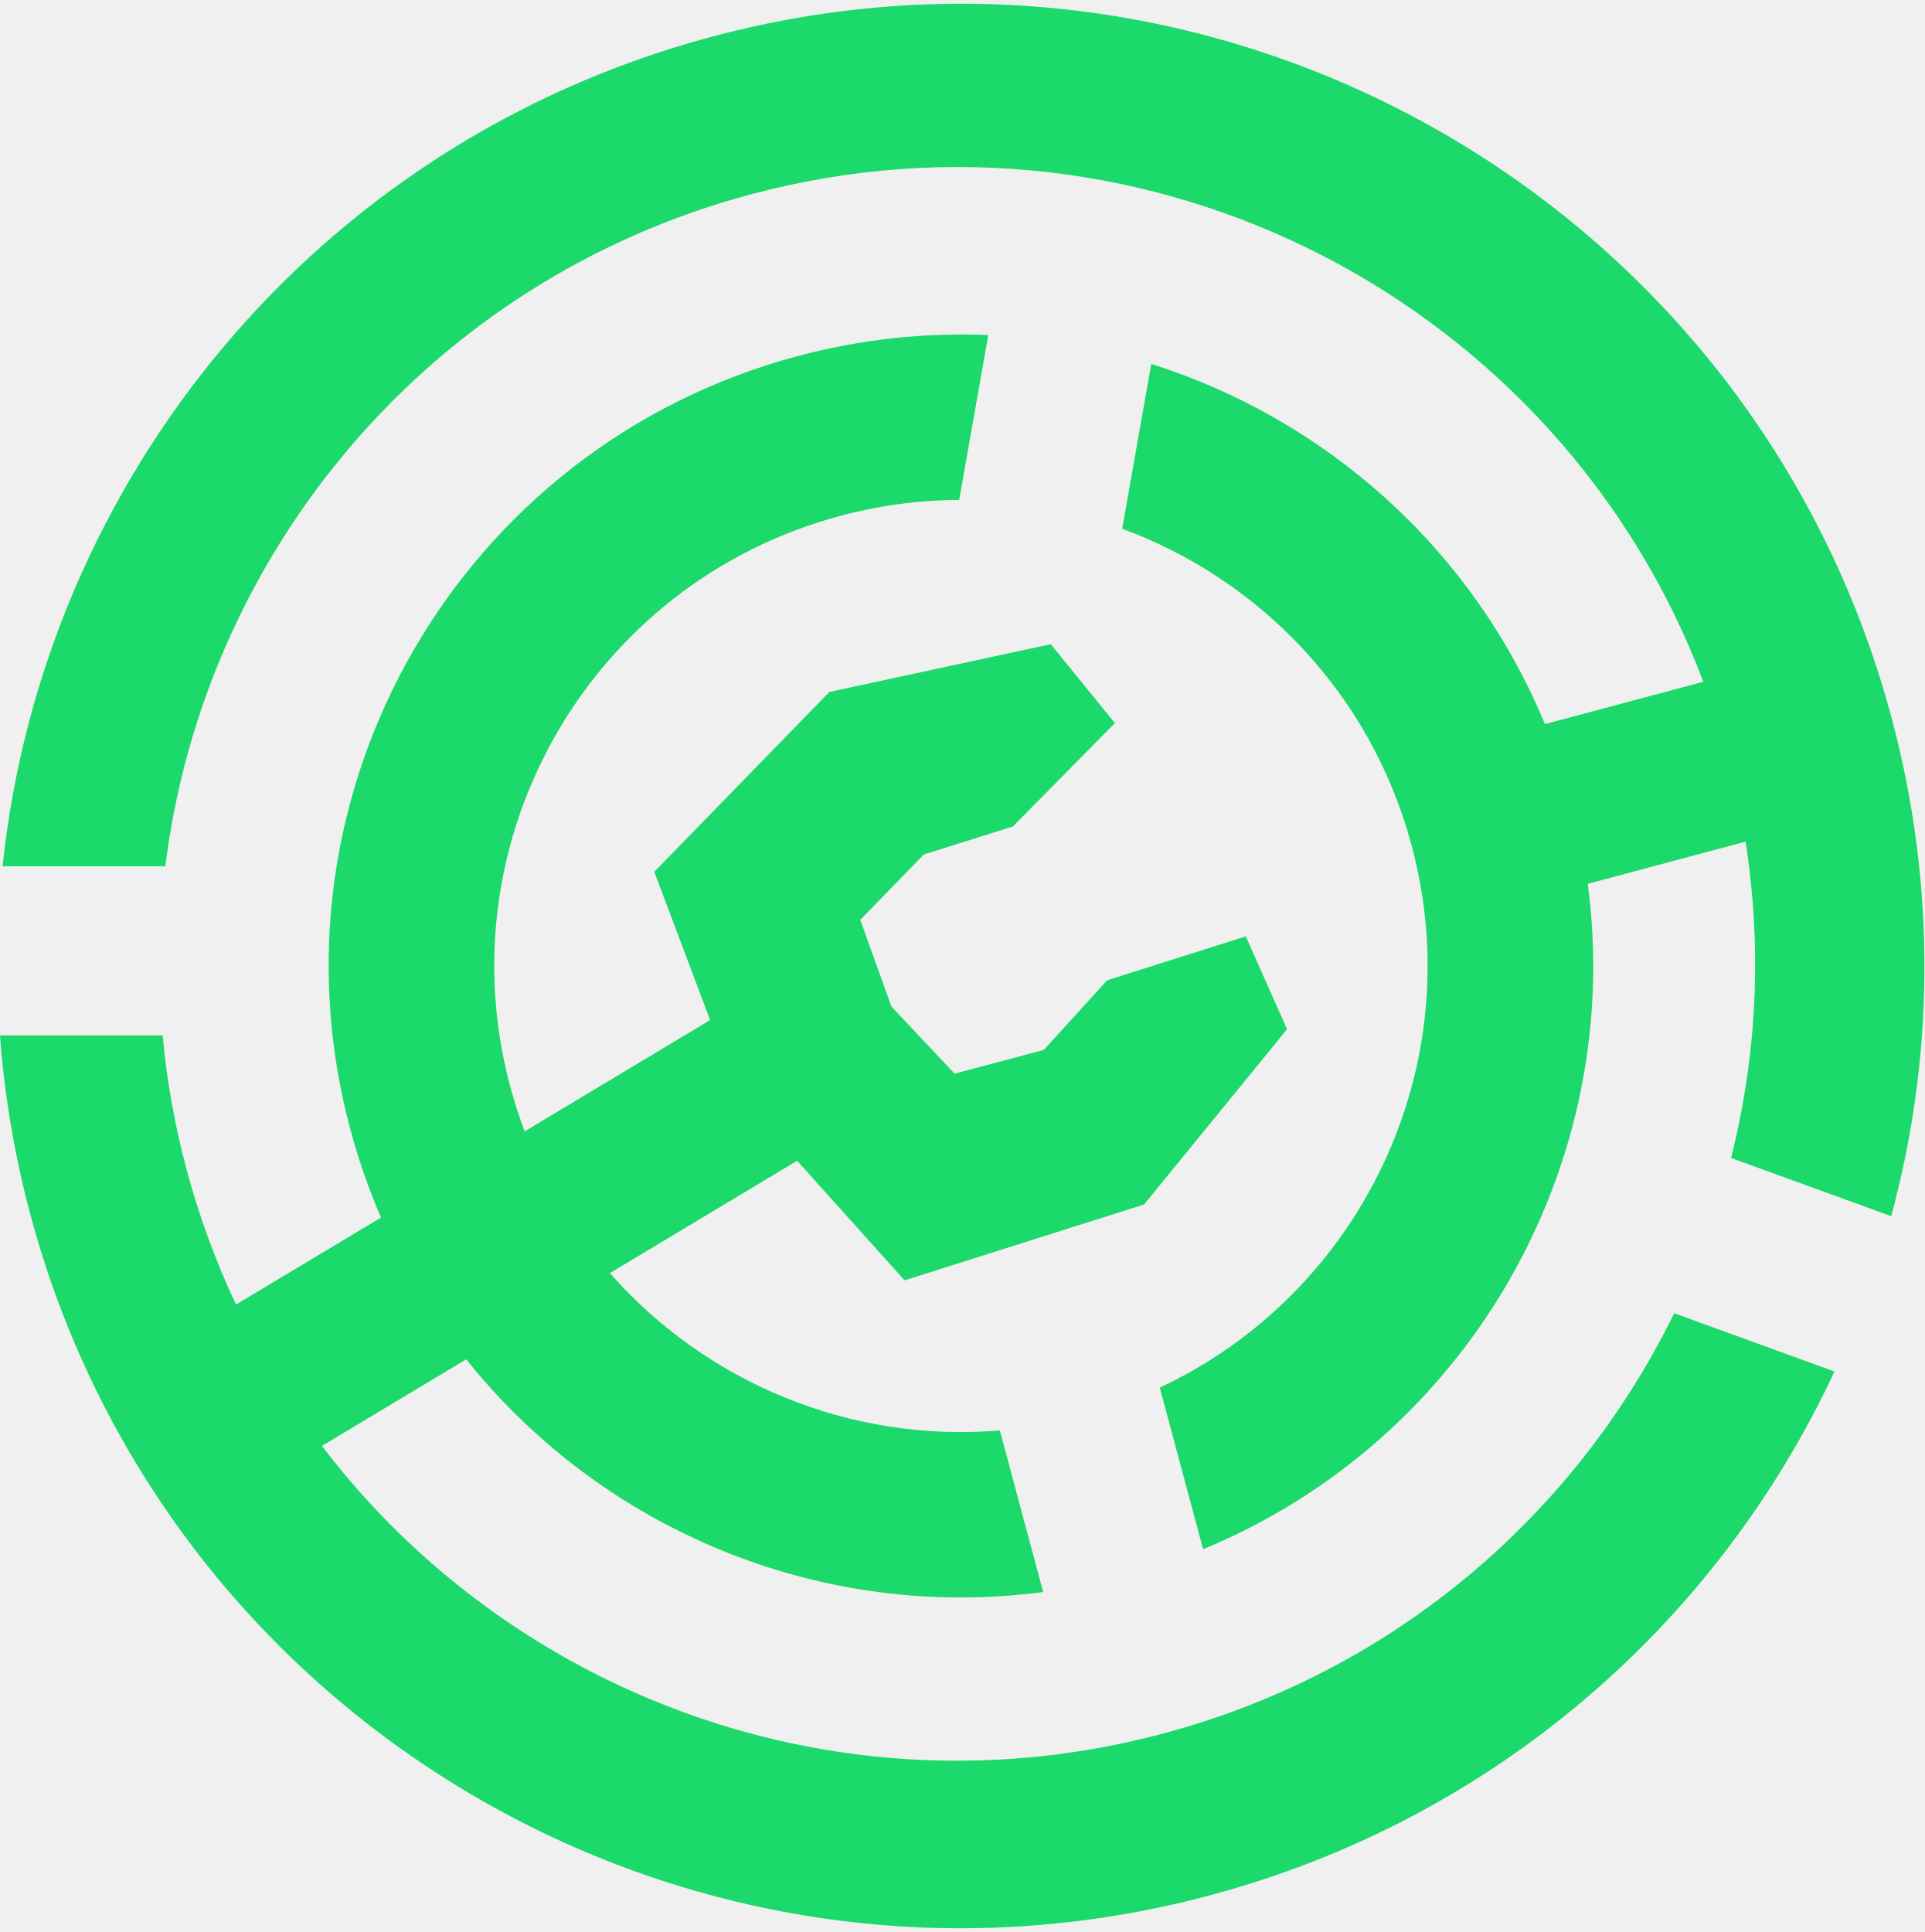
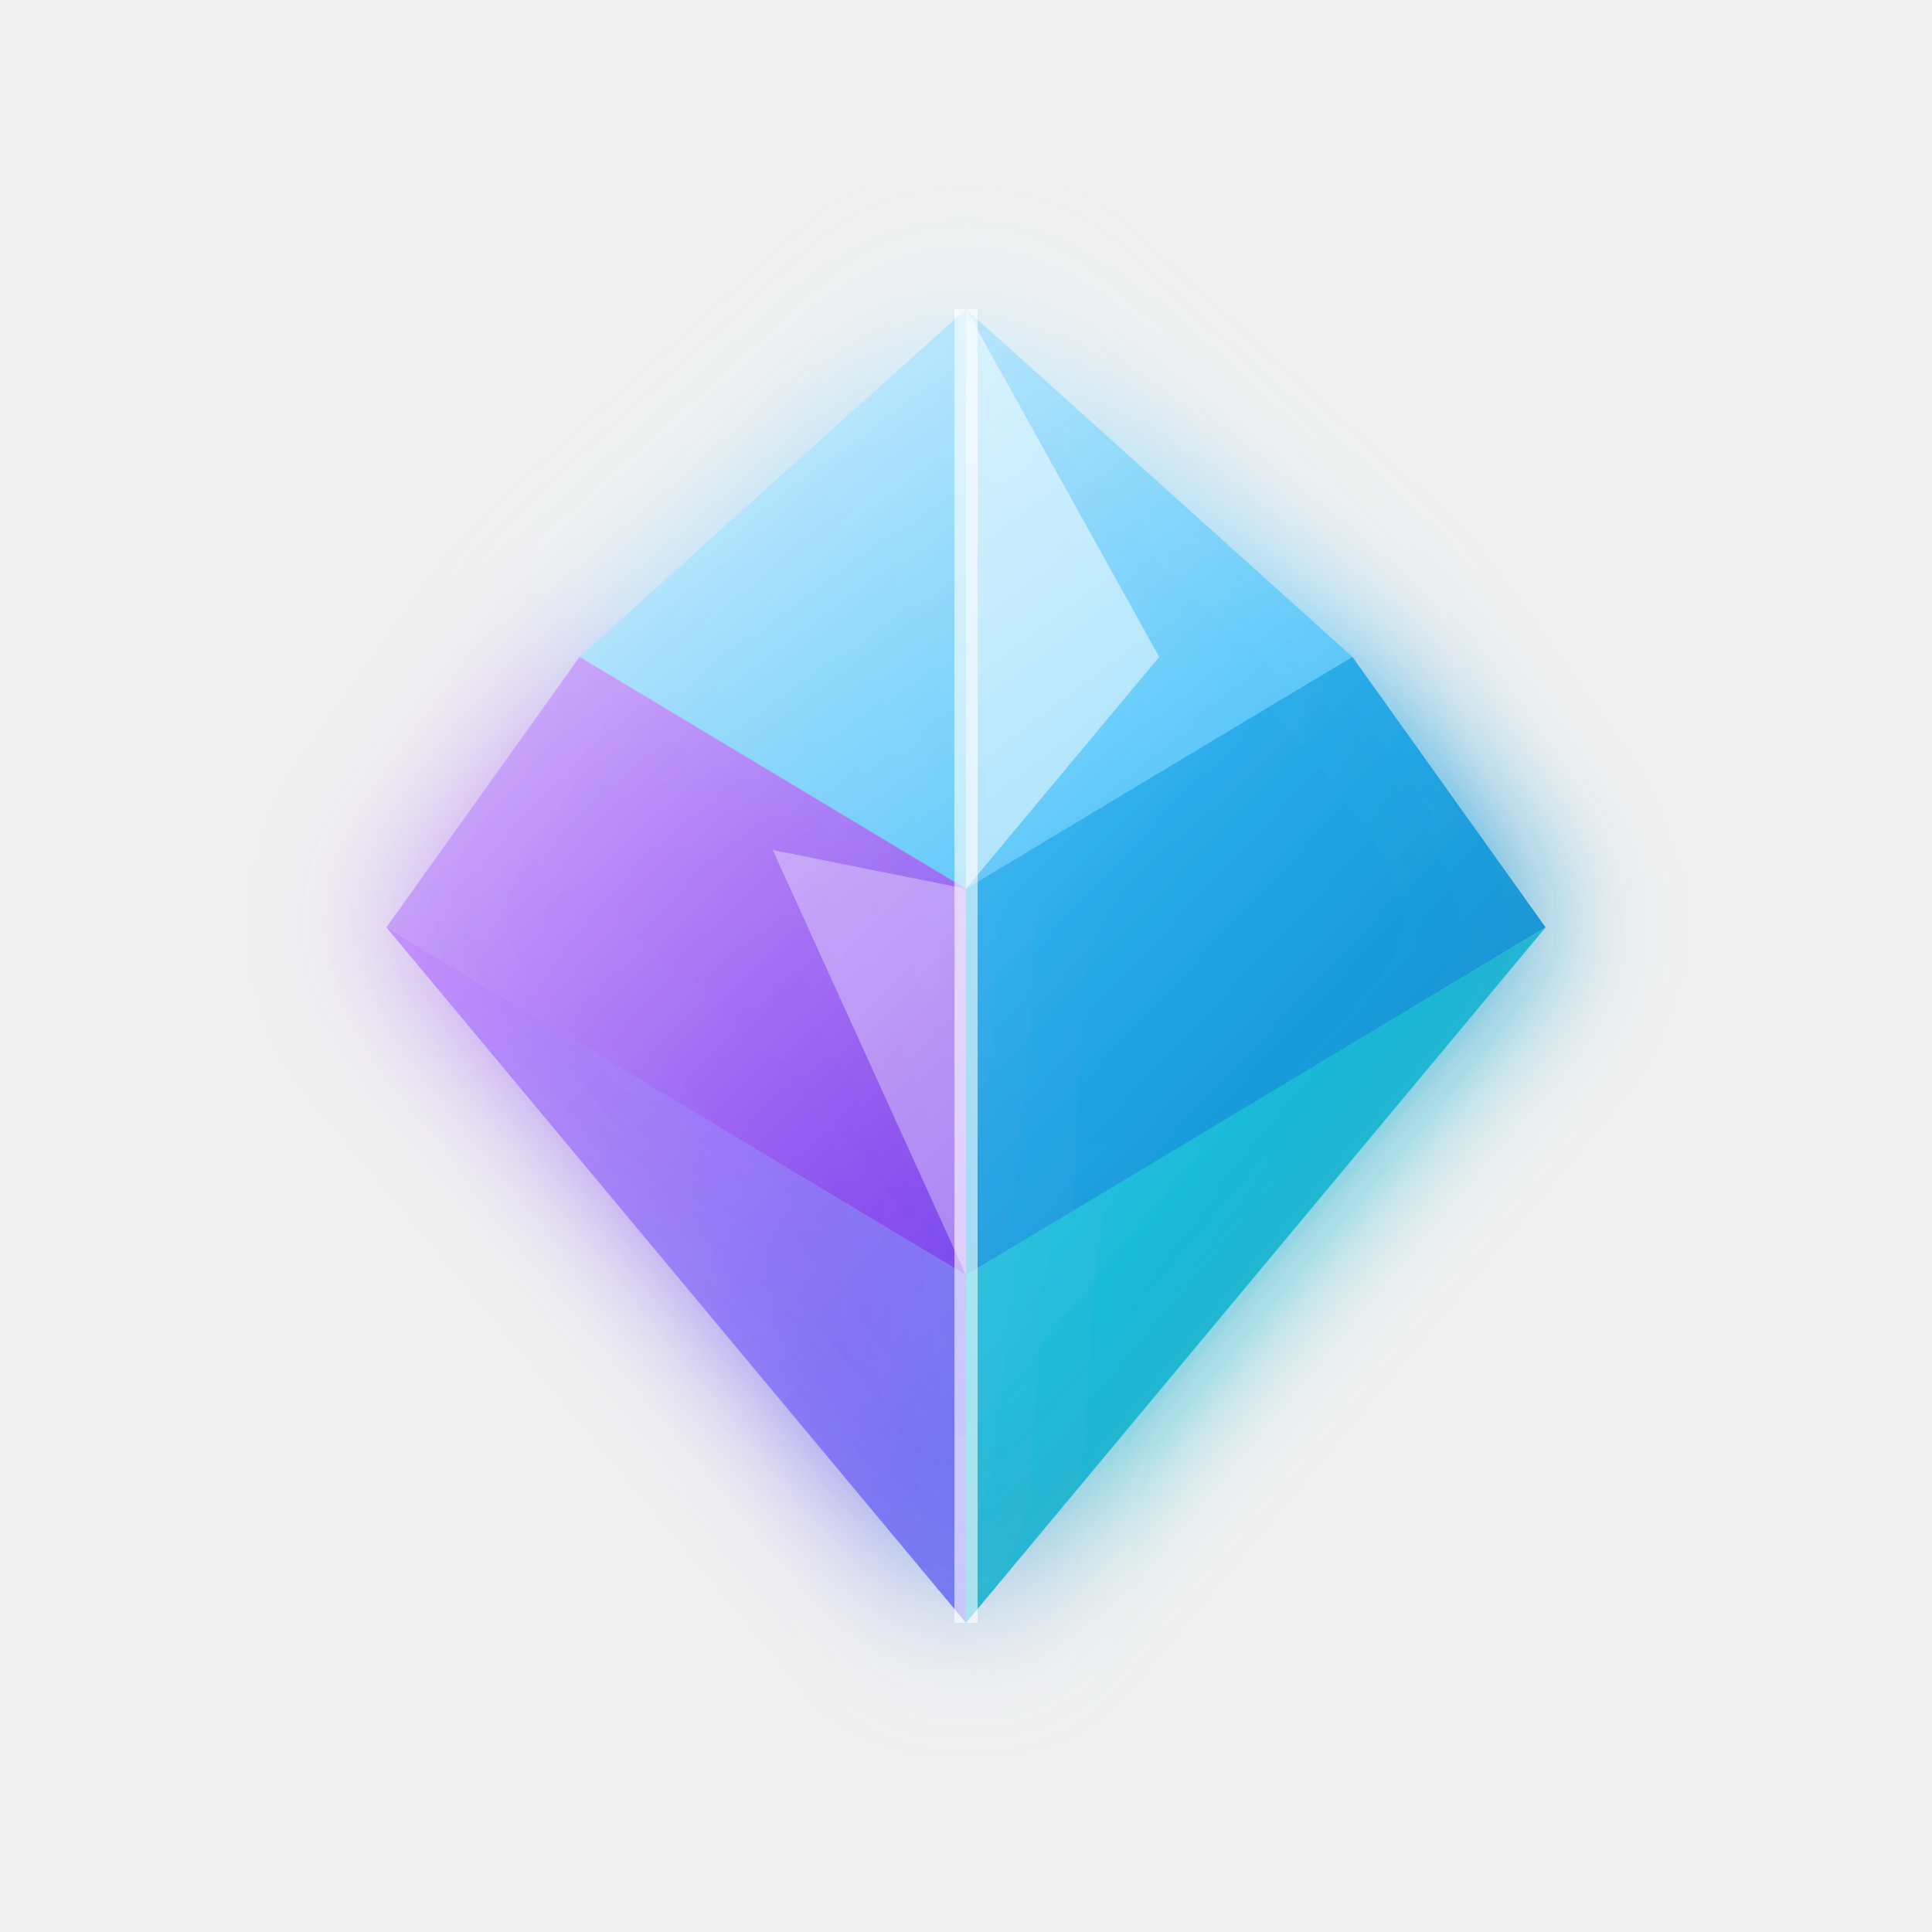
- <svg xmlns="http://www.w3.org/2000/svg" width="512" height="514" viewBox="0 0 512 514" fill="none">
-   <path fill-rule="evenodd" clip-rule="evenodd" d="M503.16 323.56C514.55 281.47 515.32 235.91 503.2 190.76C466.57 54.23 326.04 -26.8 189.33 9.78C83.81 38.02 11.39 128.07 0.69 230.47H43.99C54.29 147.33 113.74 74.73 199.75 51.71C306.05 23.26 415.13 80.67 453.17 181.38L411.03 192.65C391.64 145.8 352.57 111.45 306.3 96.82L298.56 140.66C335.09 154.13 364.72 184.5 375.56 224.91C391.36 283.8 361.94 344.14 308.56 369.17L320.09 412.16C390.25 383.21 432.4 310.3 422.43 235.14L464.41 223.91C468.91 252.62 467.35 281.16 460.55 308.07L503.16 323.56Z" fill="#1bd96a" />
-   <path d="M321.99 504.22C185.27 540.8 44.75 459.77 8.11 323.24C3.84 307.31 1.17 291.33 0 275.46H43.27C44.36 287.37 46.47 299.35 49.68 311.29C53.04 323.8 57.45 335.75 62.79 347.07L101.38 323.92C98.13 316.42 95.39 308.6 93.21 300.47C69.17 210.87 122.41 118.77 212.13 94.76C229.13 90.21 246.23 88.44 262.93 89.15L255.19 133C244.73 133.05 234.11 134.42 223.53 137.25C157.31 154.98 118.01 222.95 135.75 289.09C136.85 293.16 138.13 297.13 139.59 300.99L188.94 271.38L174.07 231.95L220.67 184.08L279.57 171.39L296.62 192.38L269.47 219.88L245.79 227.33L228.87 244.72L237.16 267.79C237.16 267.79 253.95 285.63 253.98 285.64L277.7 279.33L294.58 260.79L331.44 249.12L342.42 273.82L304.39 320.45L240.66 340.63L212.08 308.81L162.26 338.7C187.8 367.78 226.2 383.93 266.01 380.56L277.54 423.55C218.13 431.41 160.1 406.82 124.05 361.64L85.64 384.68C136.25 451.17 223.84 484.11 309.61 461.16C371.35 444.64 419.4 402.56 445.42 349.38L488.06 364.88C457.17 431.16 398.22 483.82 321.99 504.22Z" fill="#1bd96a" />
+ <svg xmlns="http://www.w3.org/2000/svg" width="512" height="512" viewBox="0 0 100 100" fill="none">
+   <defs>
+     <linearGradient id="fp-gem-top-lab" x1="0%" y1="0%" x2="100%" y2="100%">
+       <stop offset="0%" stop-color="#e0f2fe" />
+       <stop offset="100%" stop-color="#38bdf8" />
+     </linearGradient>
+     <linearGradient id="fp-gem-left-lab" x1="0%" y1="0%" x2="100%" y2="100%">
+       <stop offset="0%" stop-color="#d8b4fe" />
+       <stop offset="100%" stop-color="#7c3aed" />
+     </linearGradient>
+     <linearGradient id="fp-gem-right-lab" x1="0%" y1="0%" x2="100%" y2="100%">
+       <stop offset="0%" stop-color="#38bdf8" />
+       <stop offset="100%" stop-color="#0284c7" />
+     </linearGradient>
+     <linearGradient id="fp-gem-front-left-lab" x1="0%" y1="0%" x2="100%" y2="100%">
+       <stop offset="0%" stop-color="#c084fc" />
+       <stop offset="100%" stop-color="#6366f1" />
+     </linearGradient>
+     <linearGradient id="fp-gem-front-right-lab" x1="0%" y1="0%" x2="100%" y2="100%">
+       <stop offset="0%" stop-color="#22d3ee" />
+       <stop offset="100%" stop-color="#0891b2" />
+     </linearGradient>
+     <filter id="fp-gem-aura-lab" x="-40%" y="-40%" width="180%" height="180%">
+       <feGaussianBlur in="SourceGraphic" stdDeviation="3.5" result="blur" />
+       <feMerge>
+         <feMergeNode in="blur" />
+         <feMergeNode in="SourceGraphic" />
+       </feMerge>
+     </filter>
+   </defs>
+   <g transform="translate(12, 12)" filter="url(#fp-gem-aura-lab)">
+     <polygon points="38,4 58,22 38,34 18,22" fill="url(#fp-gem-top-lab)" opacity="0.95" />
+     <polygon points="18,22 38,34 38,54 8,36" fill="url(#fp-gem-left-lab)" opacity="0.9" />
+     <polygon points="58,22 38,34 38,54 68,36" fill="url(#fp-gem-right-lab)" opacity="0.95" />
+     <polygon points="8,36 38,54 38,72" fill="url(#fp-gem-front-left-lab)" opacity="0.85" />
+     <polygon points="68,36 38,54 38,72" fill="url(#fp-gem-front-right-lab)" opacity="0.9" />
+     <polygon points="38,4 48,22 38,34" fill="#ffffff" opacity="0.5" />
+     <polygon points="38,34 38,54 28,32" fill="#ffffff" opacity="0.35" />
+     <line x1="38" y1="4" x2="38" y2="72" stroke="rgba(255,255,255,0.6)" stroke-width="1.2" />
+   </g>
</svg>
